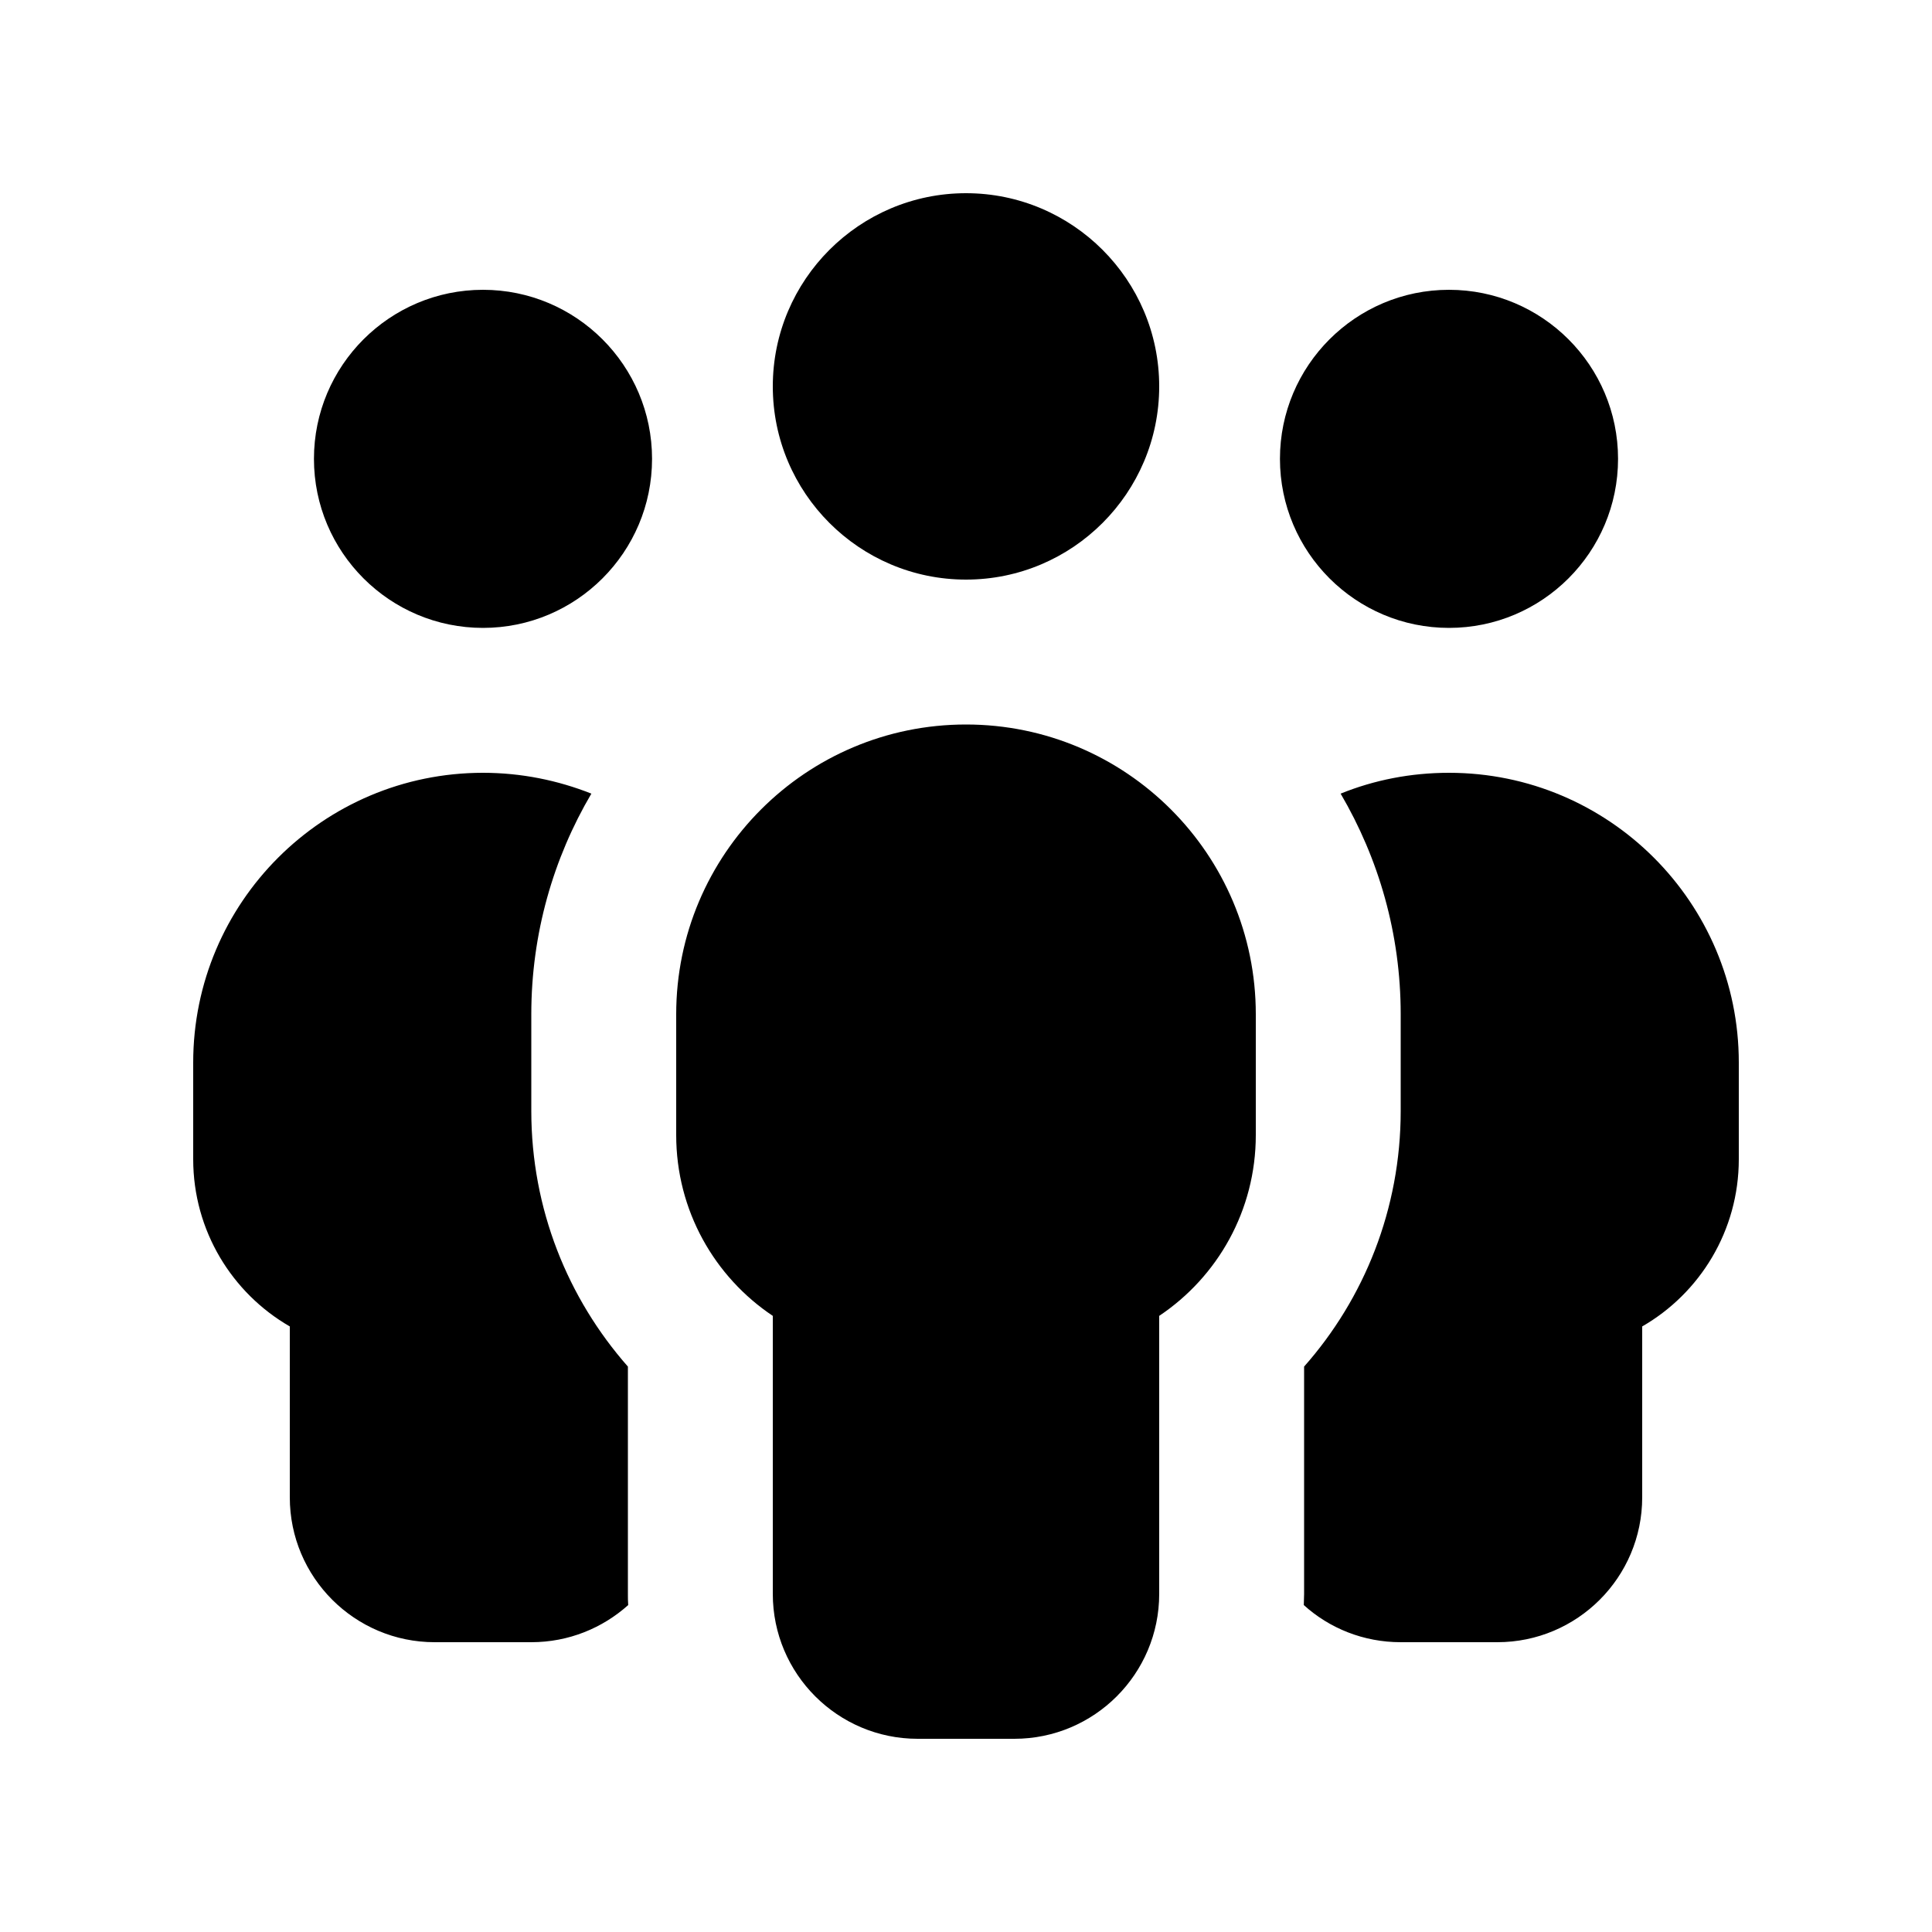
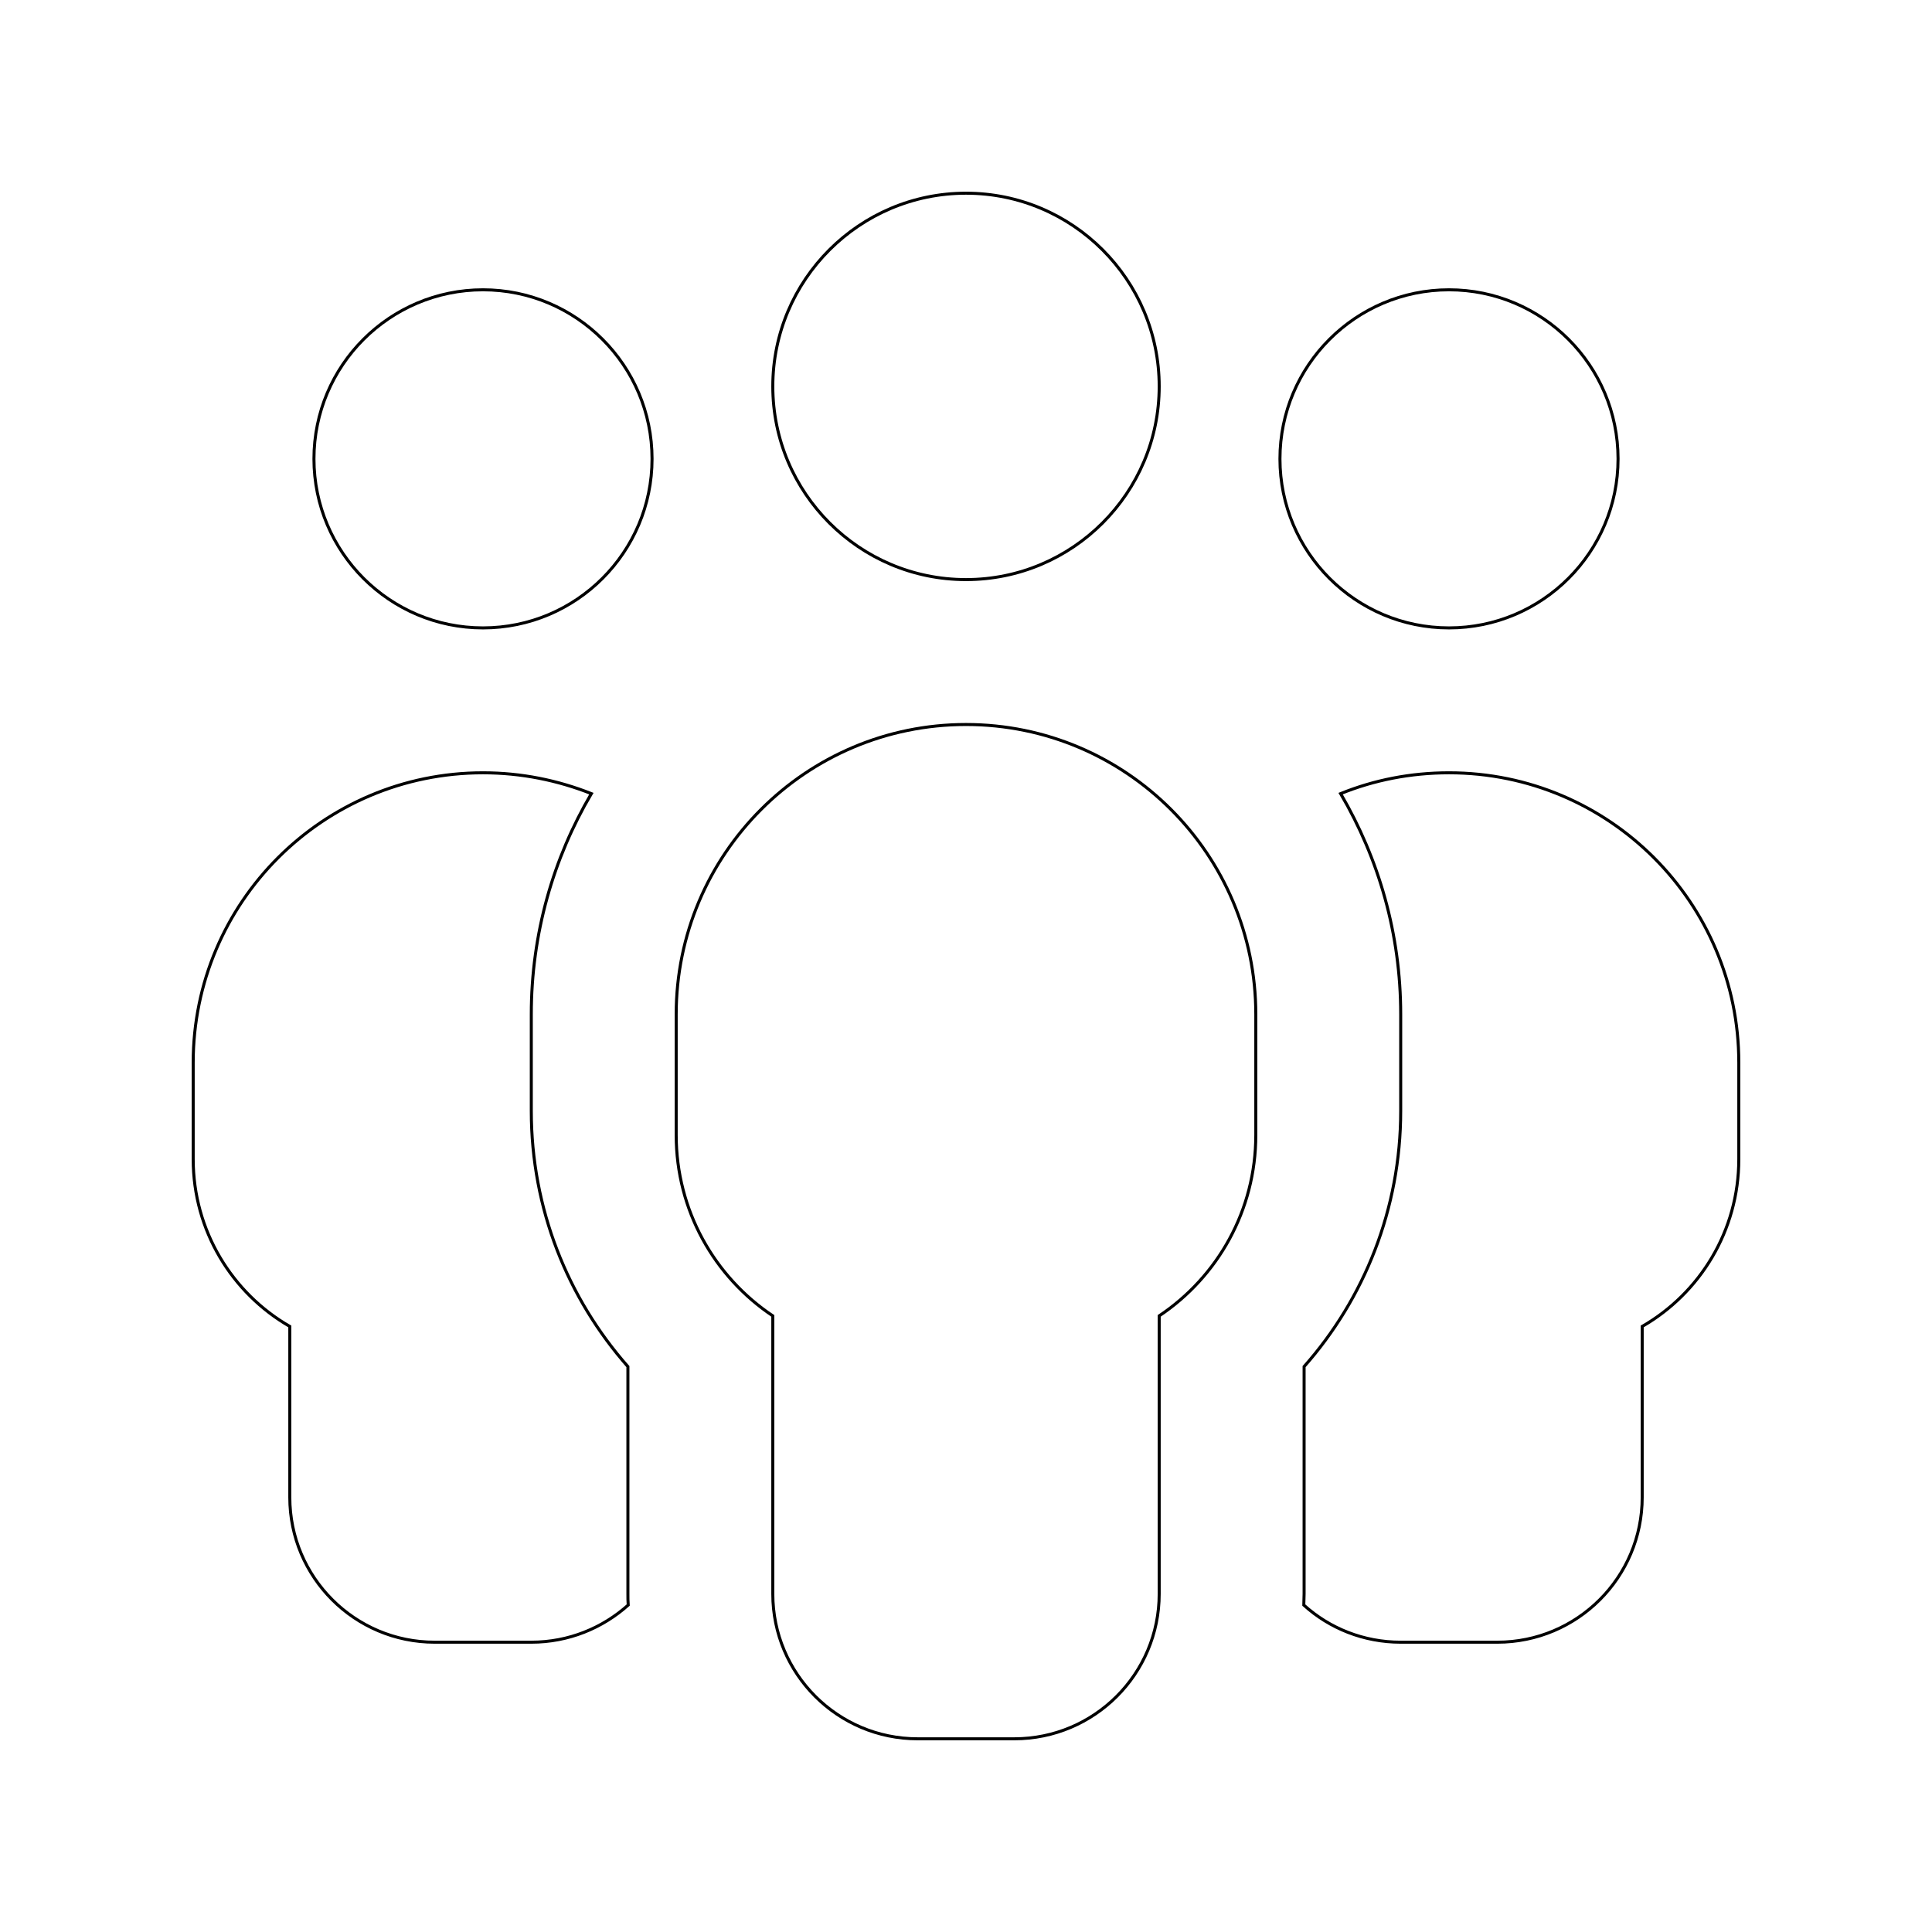
- <svg xmlns="http://www.w3.org/2000/svg" viewBox="0 0 640 640">
+ <svg xmlns="http://www.w3.org/2000/svg" fill="none" stroke="currentColor" viewBox="0 0 640 640">
  <path d="M320 64C355.3 64 384 92.7 384 128C384 163.3 355.3 192 320 192C284.7 192 256 163.3 256 128C256 92.7 284.7 64 320 64zM416 376C416 401 403.3 423 384 435.9L384 528C384 554.5 362.5 576 336 576L304 576C277.5 576 256 554.5 256 528L256 435.9C236.7 423 224 401 224 376L224 336C224 283 267 240 320 240C373 240 416 283 416 336L416 376zM160 96C190.9 96 216 121.1 216 152C216 182.9 190.9 208 160 208C129.1 208 104 182.9 104 152C104 121.1 129.1 96 160 96zM176 336L176 368C176 400.5 188.1 430.1 208 452.7L208 528C208 529.2 208 530.5 208.1 531.7C199.6 539.3 188.4 544 176 544L144 544C117.5 544 96 522.5 96 496L96 439.4C76.9 428.4 64 407.7 64 384L64 352C64 299 107 256 160 256C172.7 256 184.8 258.5 195.9 262.9C183.3 284.3 176 309.3 176 336zM432 528L432 452.7C451.9 430.2 464 400.5 464 368L464 336C464 309.3 456.7 284.4 444.1 262.9C455.2 258.4 467.3 256 480 256C533 256 576 299 576 352L576 384C576 407.7 563.1 428.4 544 439.4L544 496C544 522.5 522.5 544 496 544L464 544C451.7 544 440.4 539.4 431.9 531.7C431.9 530.5 432 529.2 432 528zM480 96C510.9 96 536 121.1 536 152C536 182.9 510.9 208 480 208C449.1 208 424 182.9 424 152C424 121.1 449.1 96 480 96z" />
</svg>
